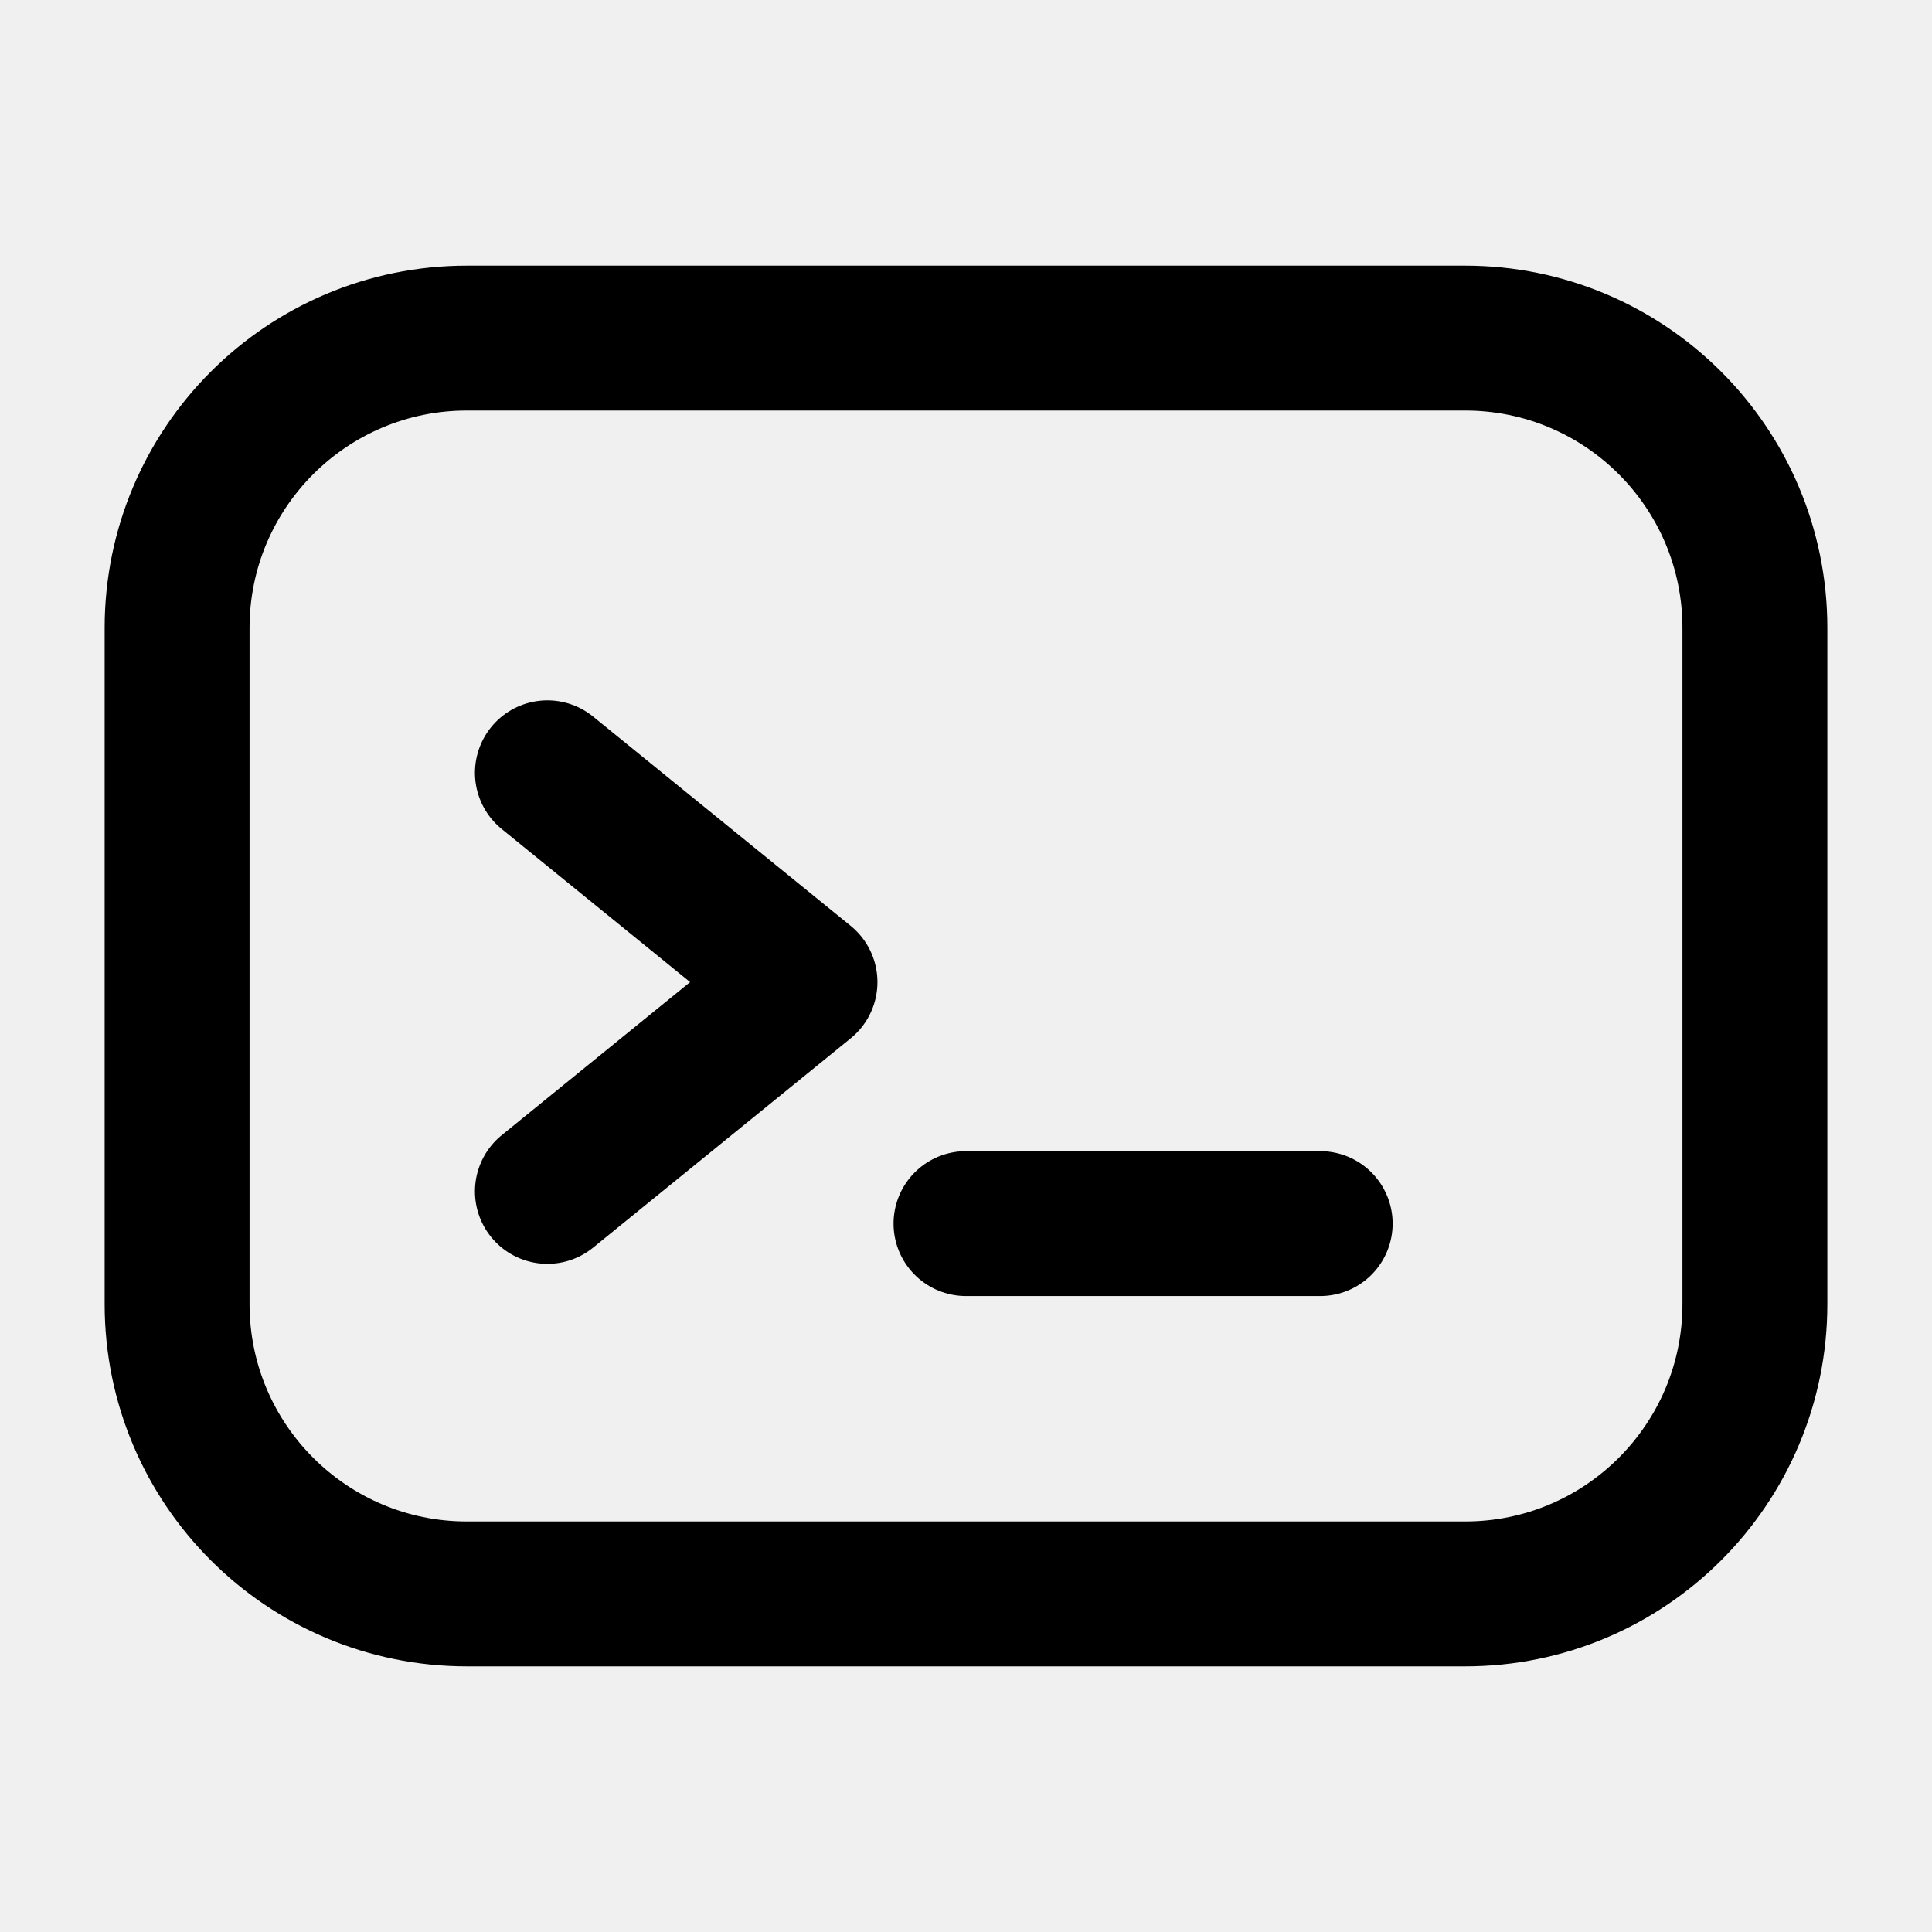
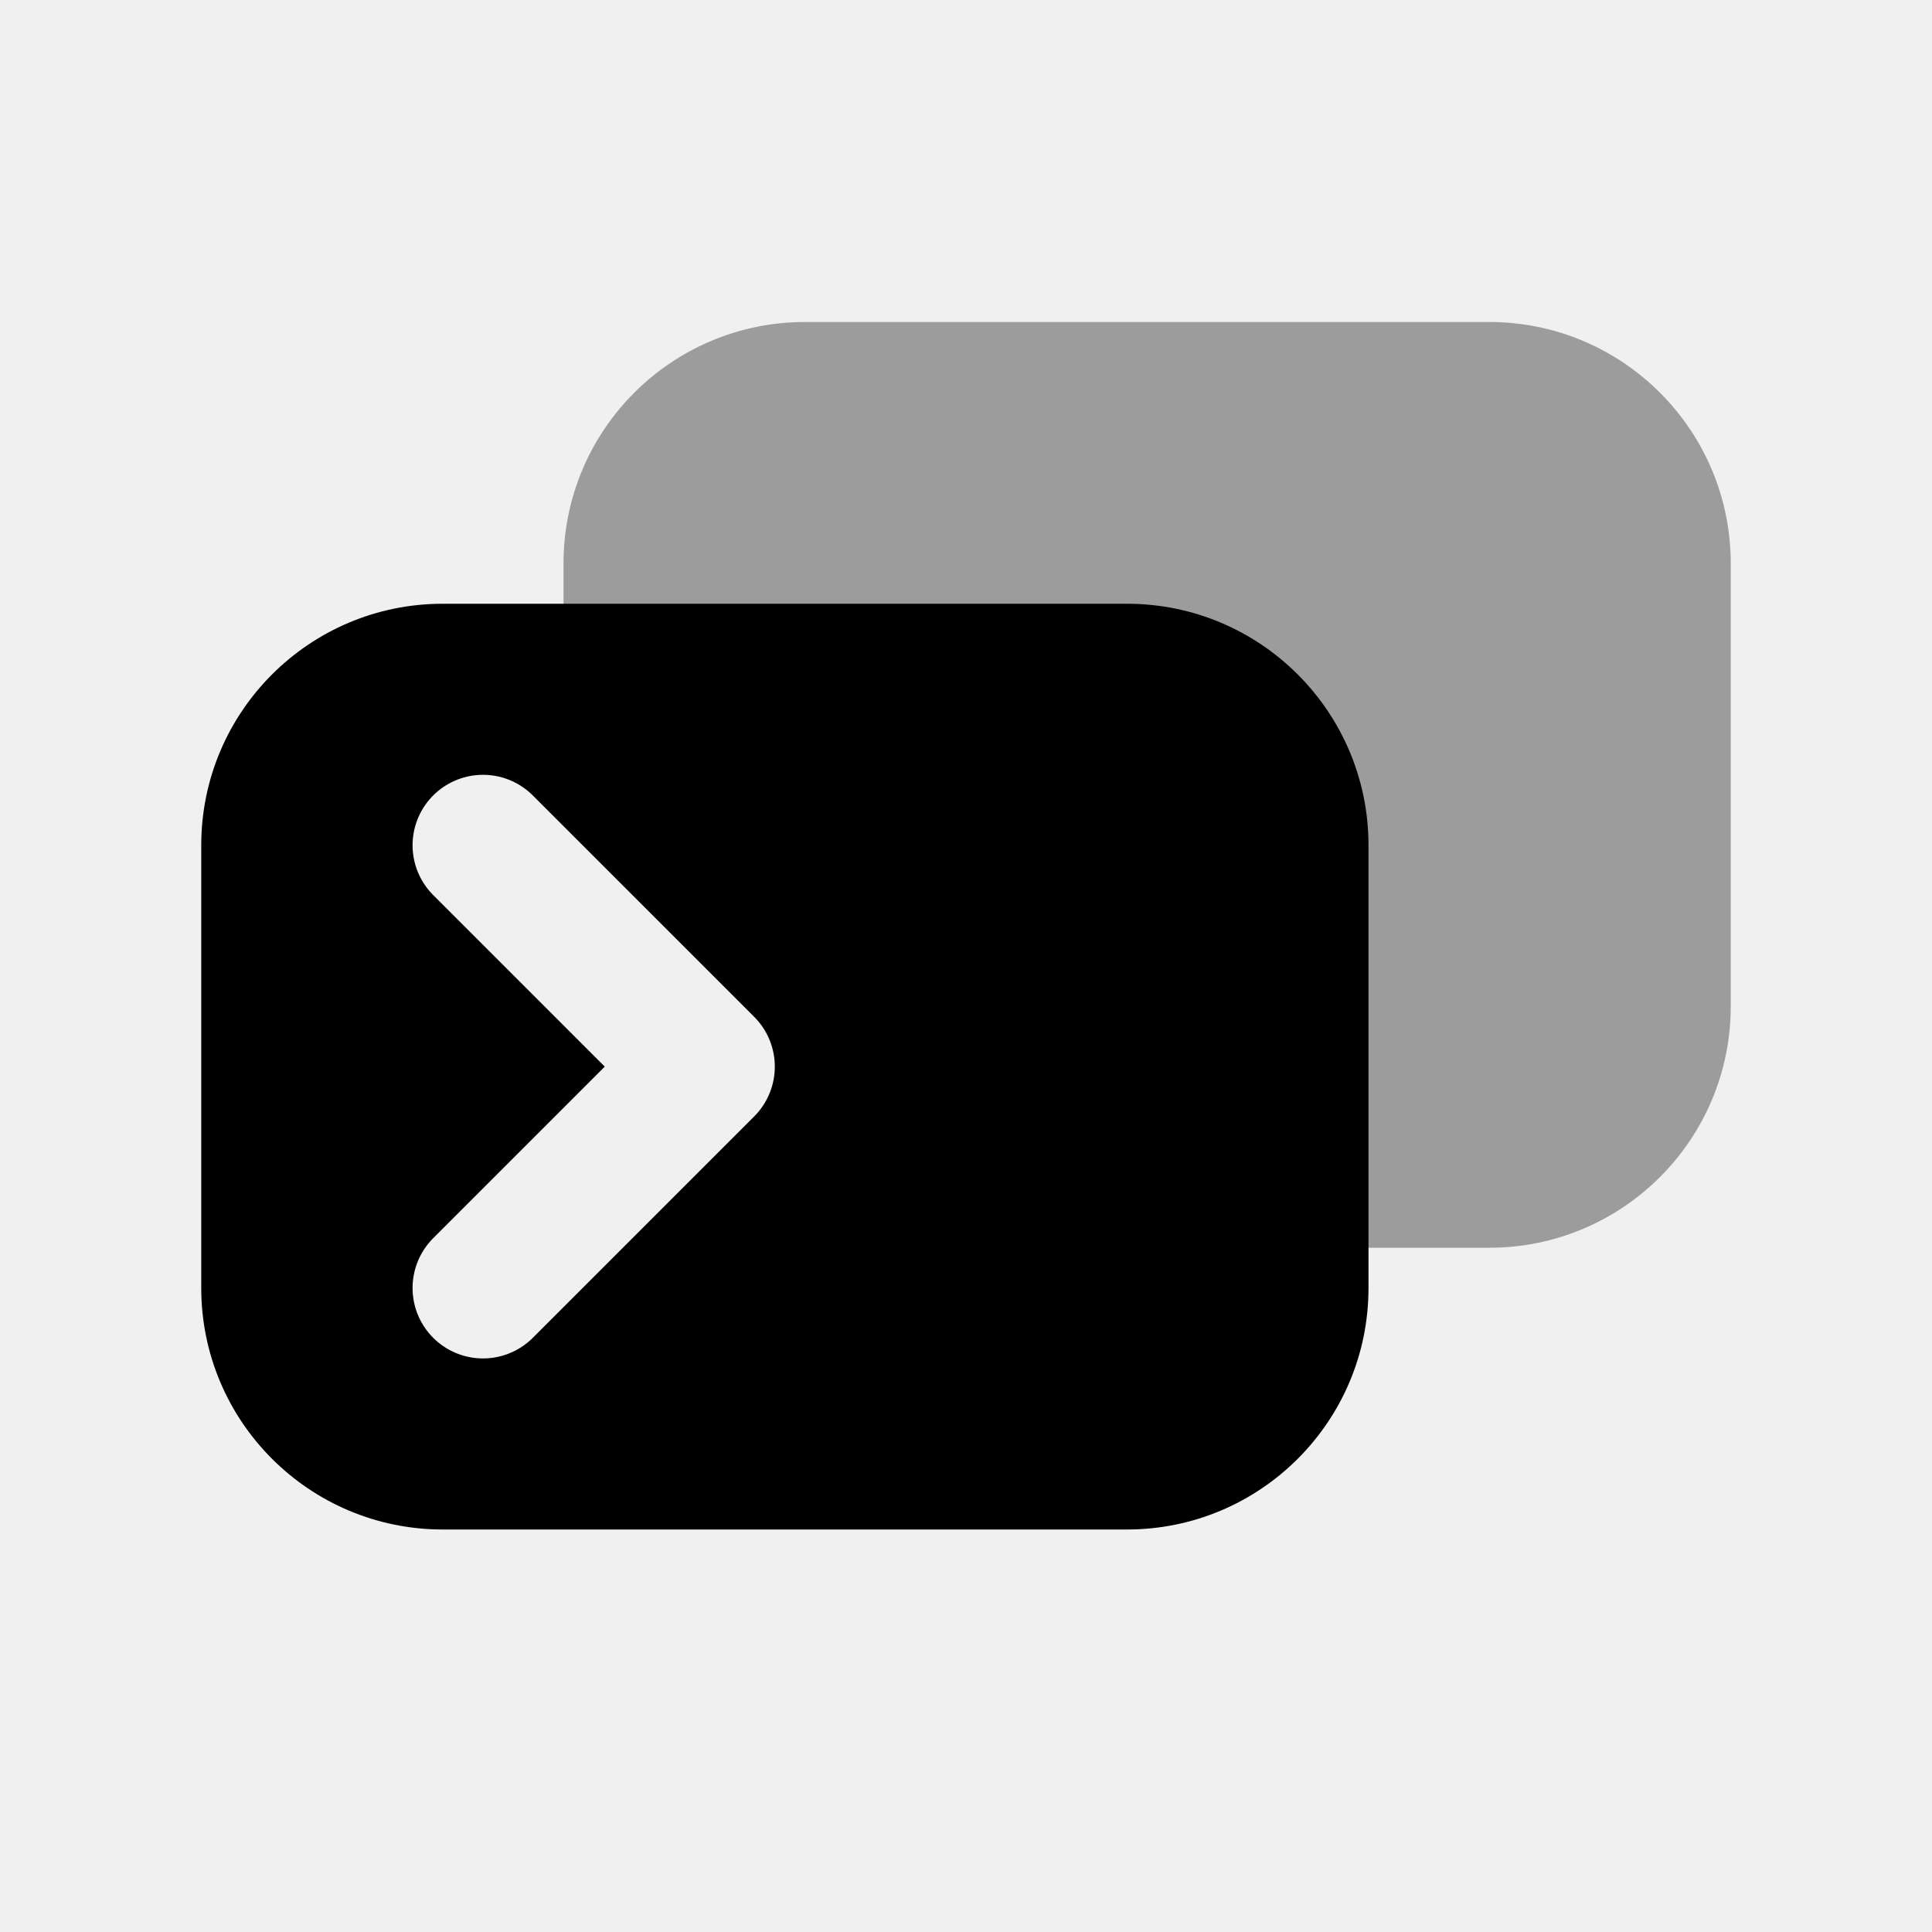
- <svg xmlns="http://www.w3.org/2000/svg" width="120" height="120" viewBox="0 0 120 120">
-   <rect x="11" y="21" width="98" height="78" rx="18" fill="none" stroke="#000" stroke-width="9" />
-   <path d="M34 48 L50 61 L34 74" fill="none" stroke="#000" stroke-width="9" stroke-linecap="round" stroke-linejoin="round" />
-   <line x1="60" y1="76" x2="82" y2="76" stroke="#000" stroke-width="9" stroke-linecap="round" />
+ <svg xmlns="http://www.w3.org/2000/svg" width="96" height="96" viewBox="0 0 96 96">
+   <defs>
+     <mask id="chevron-cut">
+       <rect width="96" height="96" fill="#fff" />
+       <path d="M24 42 L35 53 L24 64" fill="none" stroke="#000" stroke-width="7" stroke-linecap="round" stroke-linejoin="round" />
+     </mask>
+   </defs>
+   <g mask="url(#chevron-cut)">
+     <rect x="28" y="16" width="58" height="46" rx="12" fill="#000" opacity="0.35" />
+     <rect x="10" y="30" width="58" height="46" rx="12" fill="#000" />
+   </g>
</svg>
